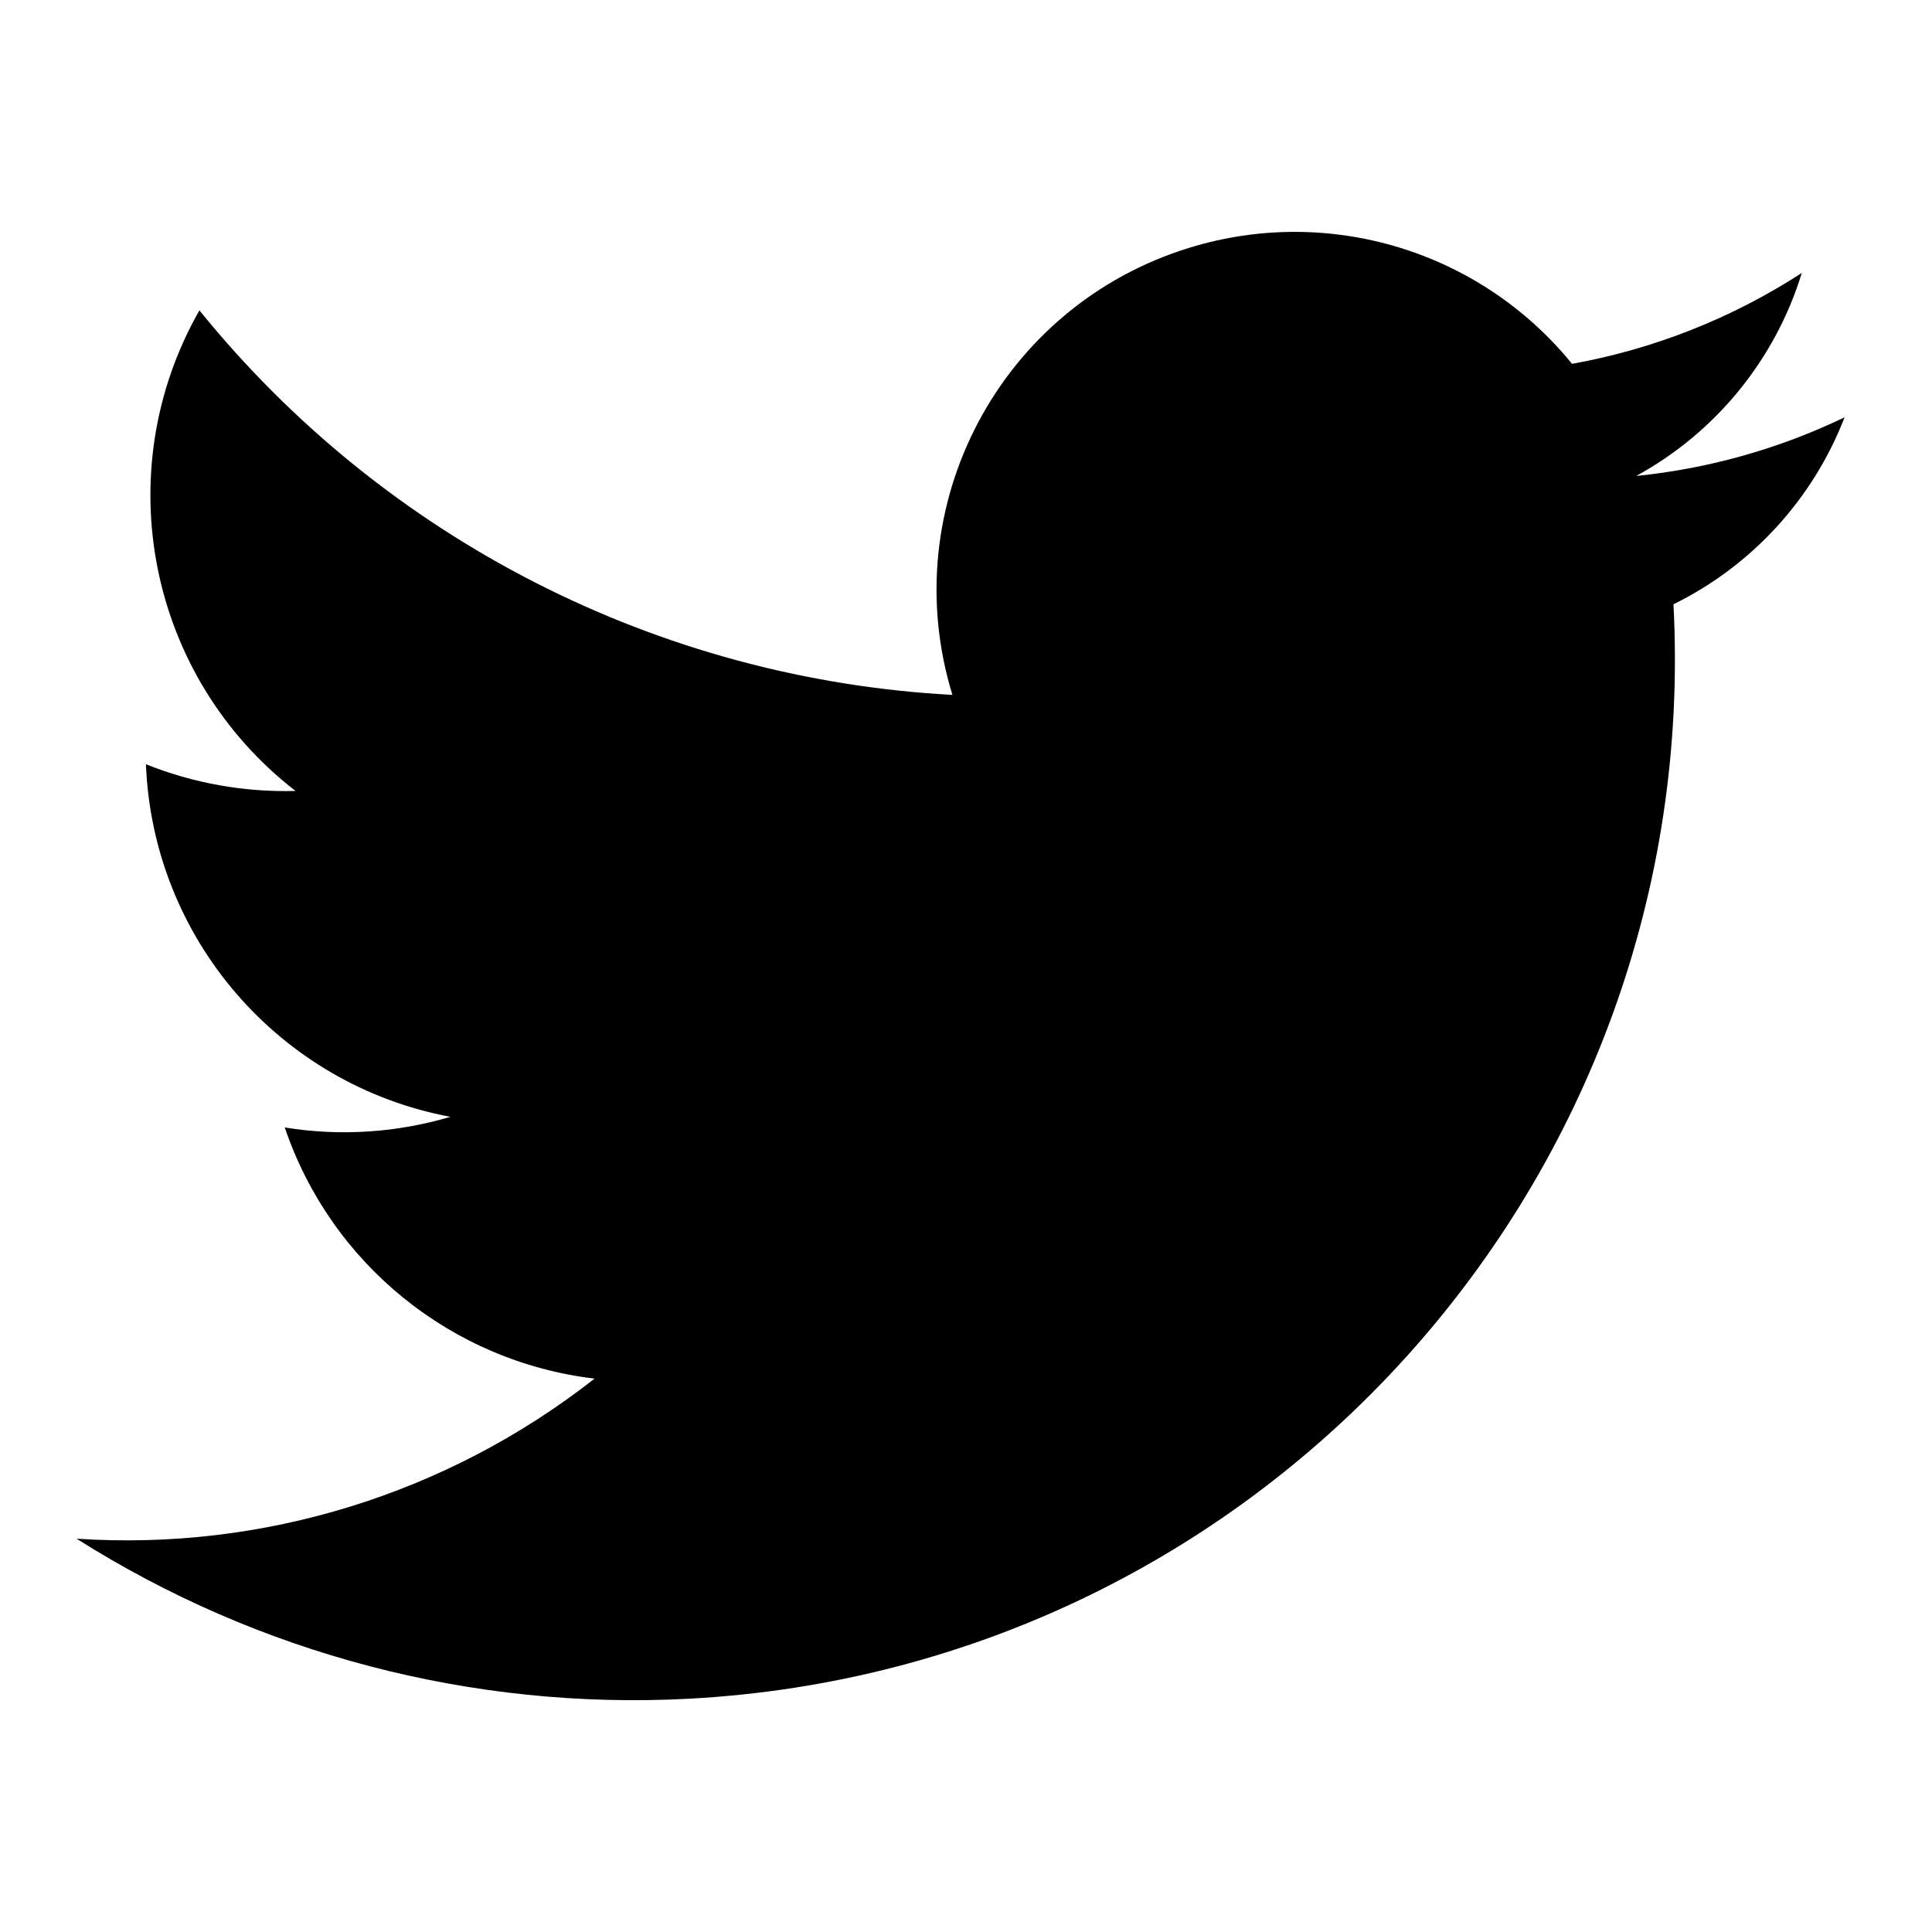
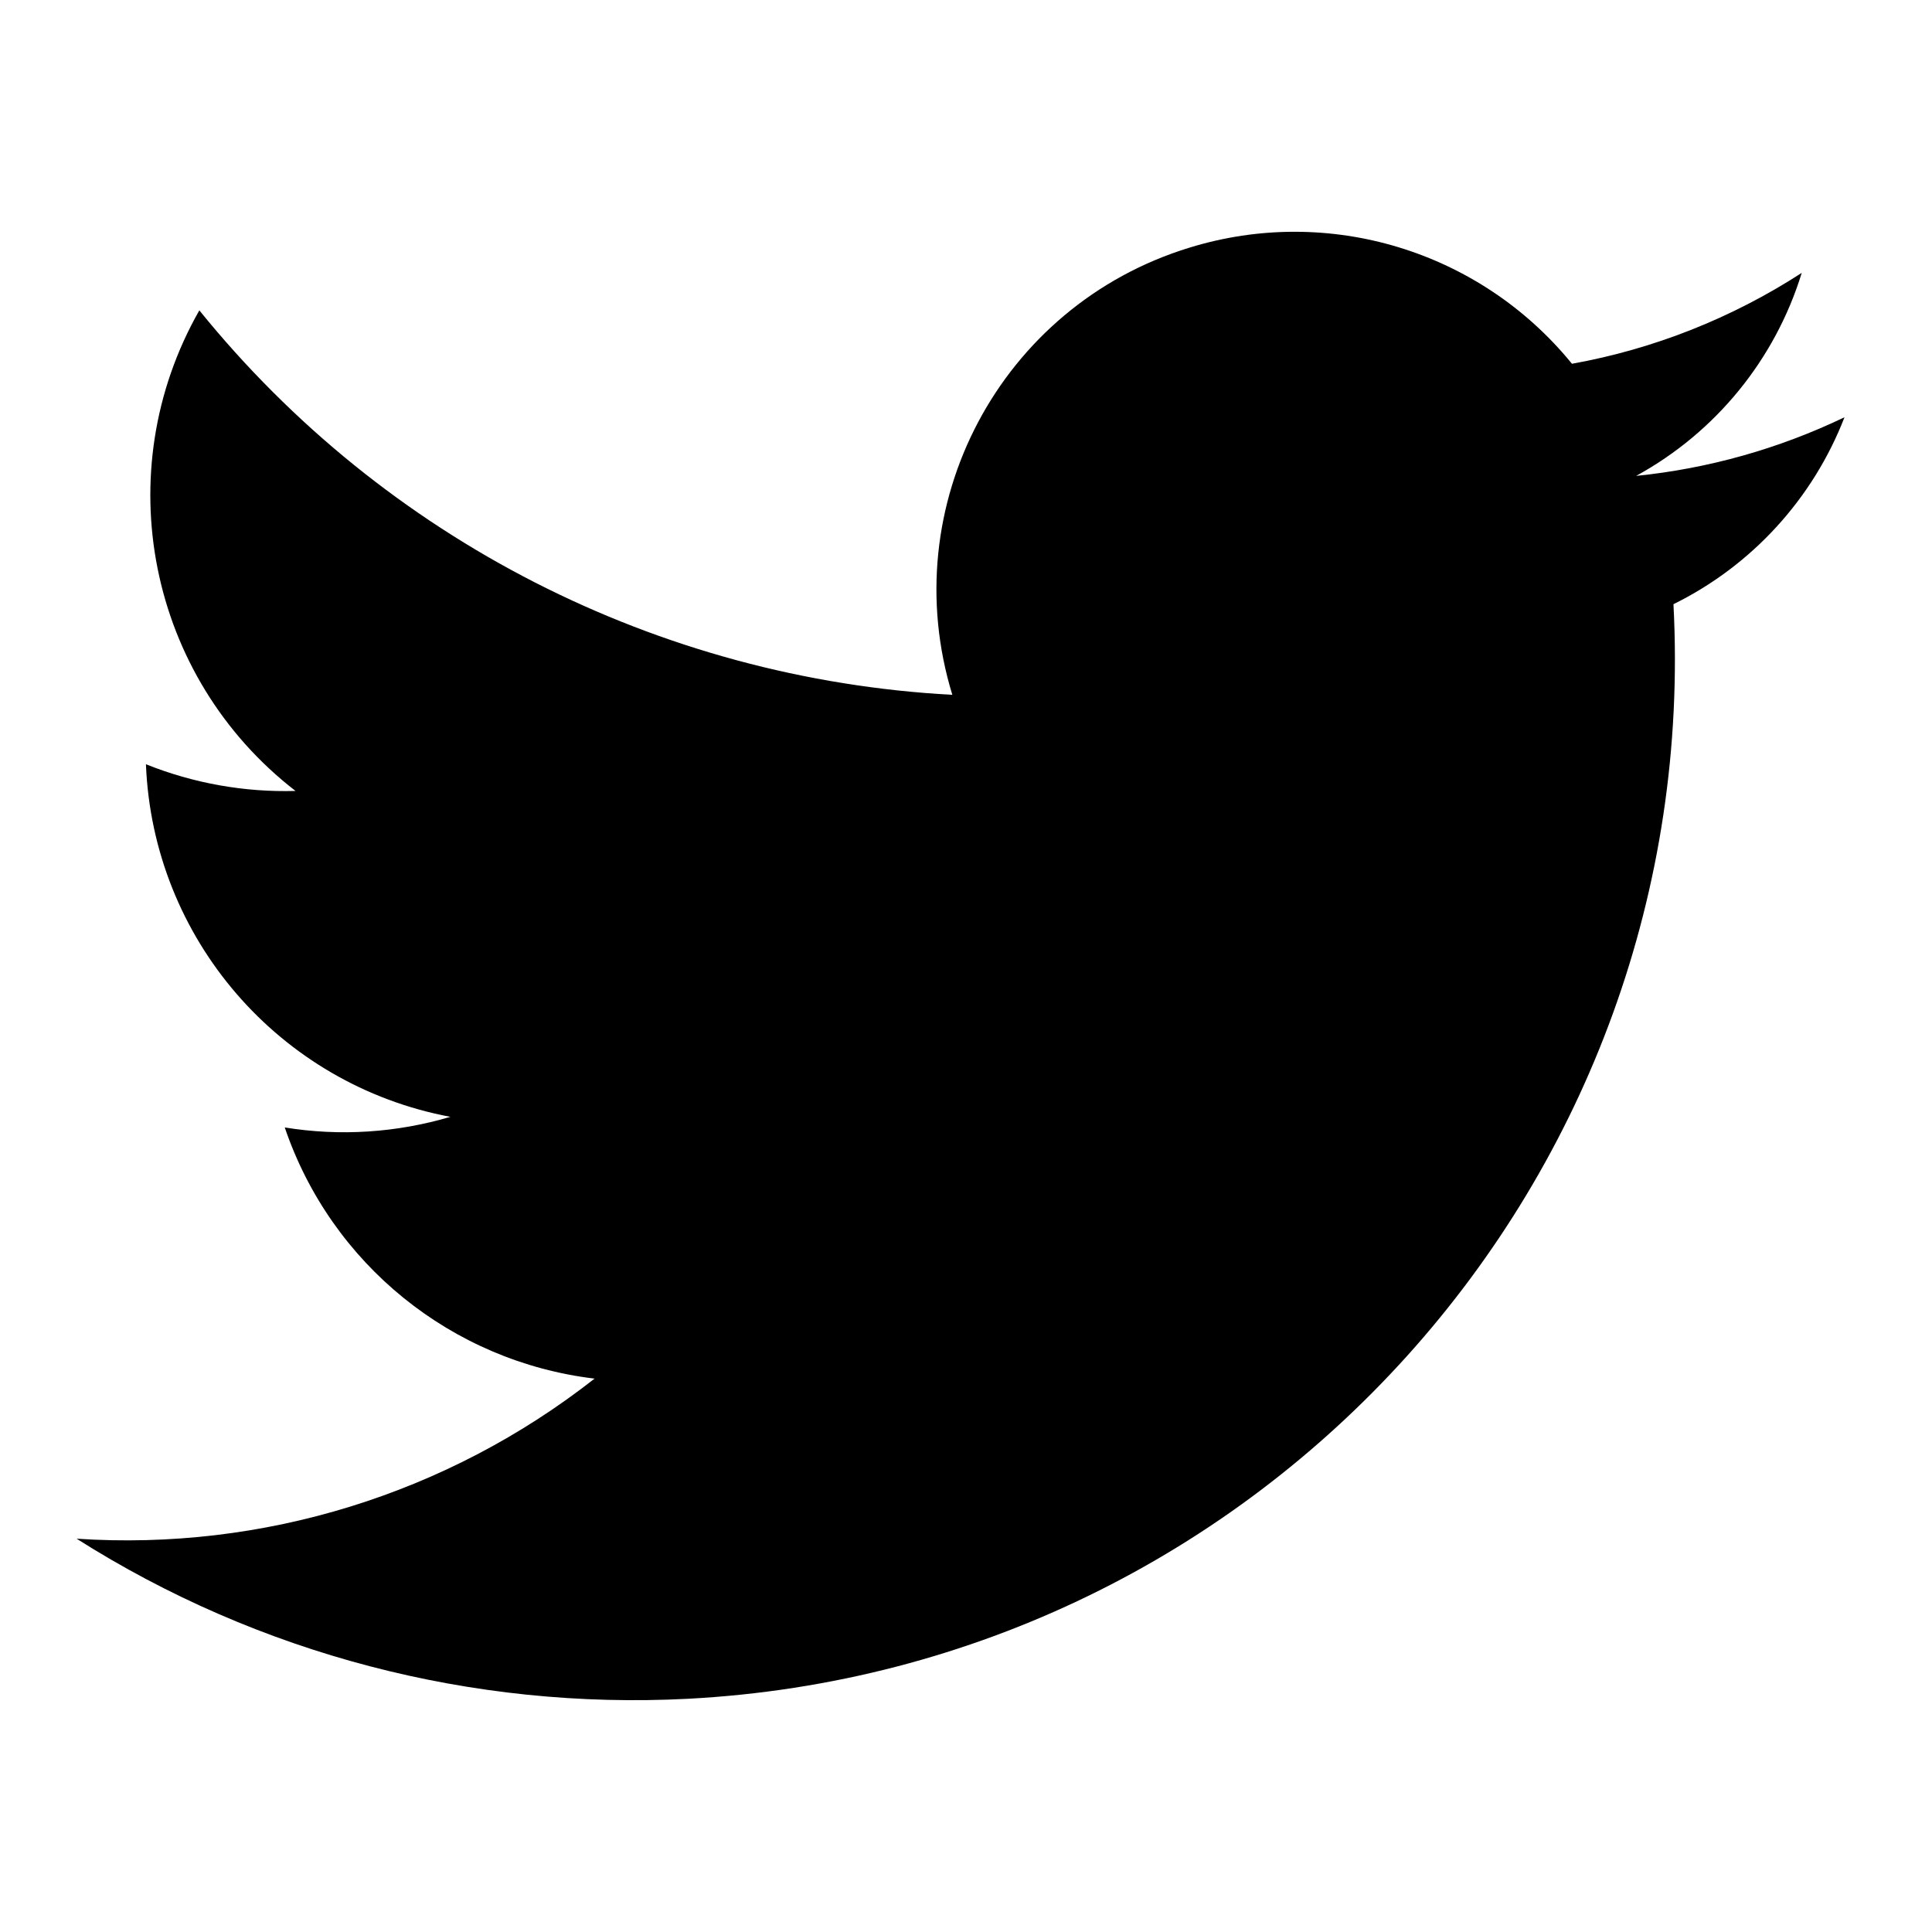
<svg xmlns="http://www.w3.org/2000/svg" viewBox="0 0 28 28">
-   <path d="M24.253 8.756C24.69 17.08 18.297 24.182 9.97 24.62a15.093 15.093 0 0 1-8.86-2.32c2.702.18 5.375-.648 7.507-2.32a5.417 5.417 0 0 1-4.49-3.64c.802.13 1.62.077 2.4-.154a5.416 5.416 0 0 1-4.412-5.11 5.43 5.43 0 0 0 2.168.387A5.416 5.416 0 0 1 2.89 4.498a15.09 15.09 0 0 0 10.913 5.573 5.185 5.185 0 0 1 3.434-6.48 5.18 5.18 0 0 1 5.546 1.682 9.076 9.076 0 0 0 3.33-1.317 5.038 5.038 0 0 1-2.4 2.942 9.068 9.068 0 0 0 3.02-.85 5.05 5.05 0 0 1-2.48 2.71z" />
+   <path d="M24.253 8.756C24.69 17.08 18.297 24.182 9.97 24.62c-3.122.162-6.22-.646-8.86-2.32 2.702.18 5.375-.648 7.507-2.32-2.072-.248-3.818-1.662-4.49-3.64.802.13 1.62.077 2.4-.154-2.482-.466-4.312-2.586-4.412-5.11.688.276 1.426.408 2.168.387-2.135-1.65-2.73-4.62-1.394-6.965C5.574 7.816 9.54 9.84 13.802 10.07c-.842-2.738.694-5.64 3.434-6.48 2.018-.624 4.212.043 5.546 1.682 1.186-.213 2.318-.662 3.33-1.317-.386 1.256-1.248 2.312-2.4 2.942 1.048-.106 2.07-.394 3.02-.85-.458 1.182-1.343 2.15-2.48 2.71z" />
</svg>
